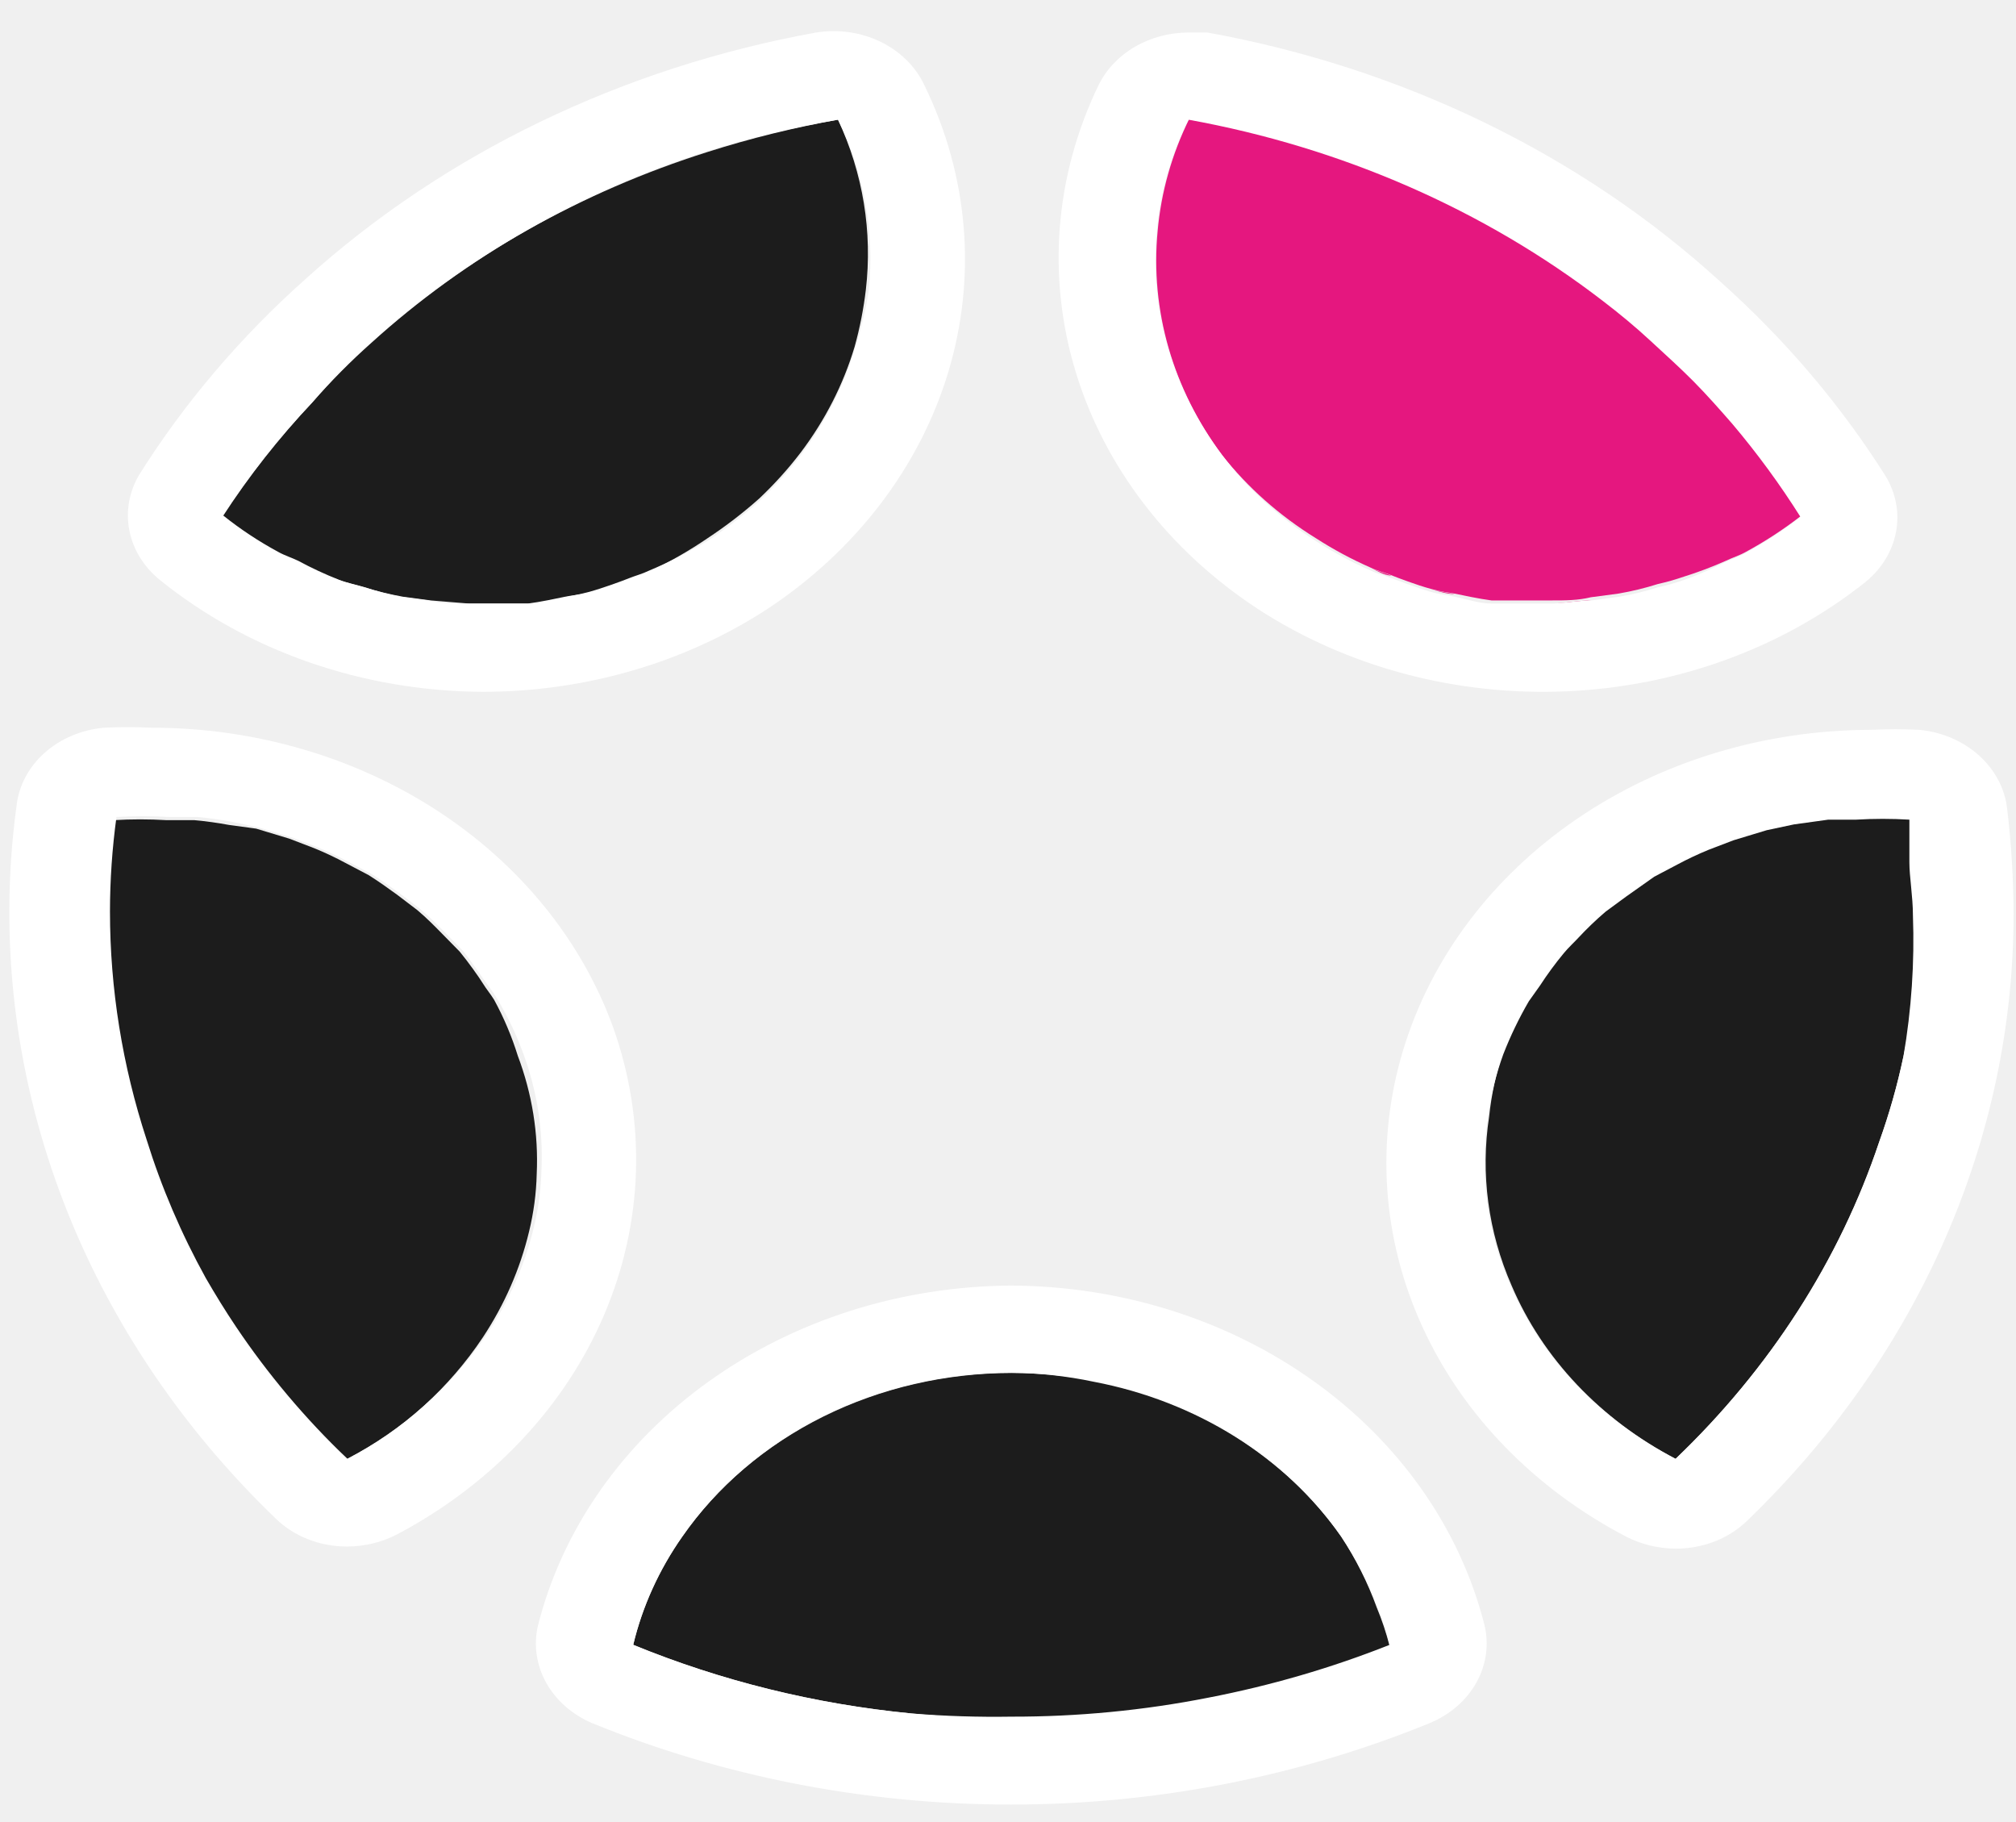
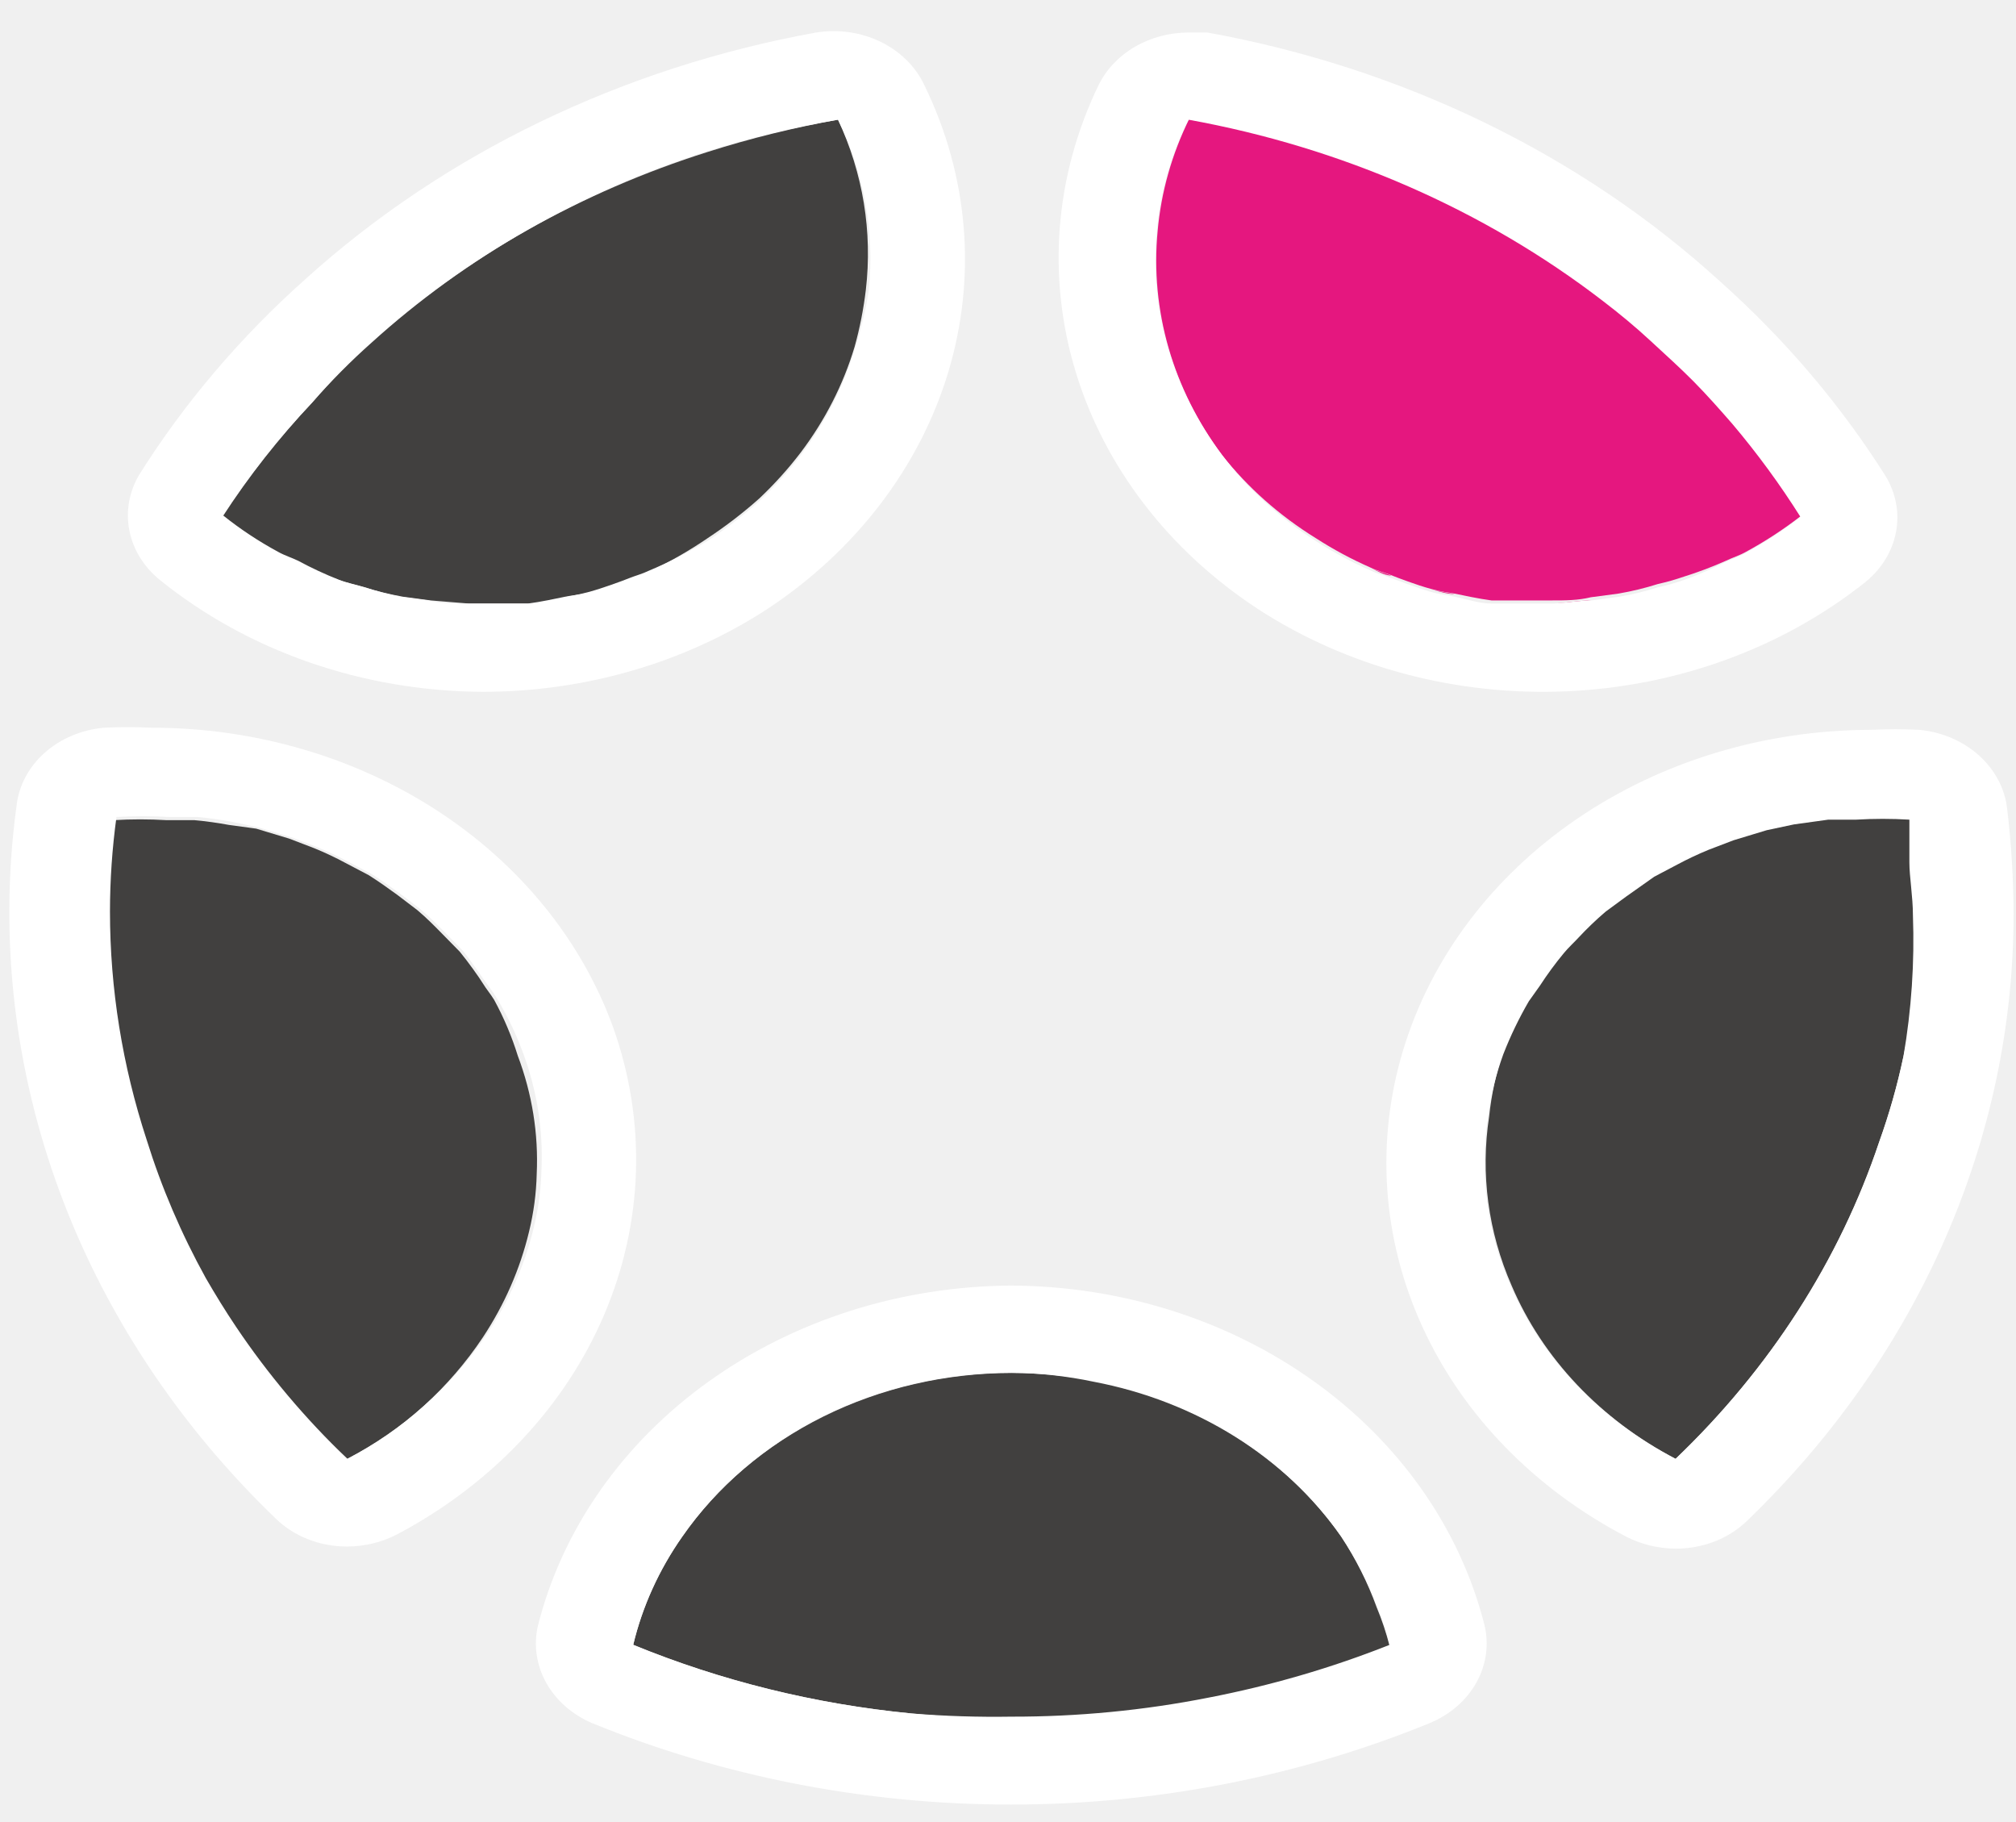
<svg xmlns="http://www.w3.org/2000/svg" width="62" height="56" viewBox="0 0 62 56" fill="none">
  <path d="M40.463 16.545C40.997 16.89 41.564 17.195 42.156 17.455C42.356 17.552 42.575 17.601 42.775 17.682C42.975 17.763 43.576 17.991 43.994 18.104C44.413 18.218 44.486 18.202 44.723 18.25C44.959 18.299 45.487 18.413 45.869 18.462H46.67H47.744C48.145 18.462 48.527 18.462 48.928 18.364L49.783 18.25C50.191 18.18 50.593 18.082 50.985 17.958C51.257 17.897 51.524 17.821 51.786 17.731C52.228 17.593 52.659 17.43 53.078 17.243C53.278 17.146 53.497 17.081 53.697 16.967C54.302 16.638 54.874 16.263 55.408 15.847C54.783 14.853 54.084 13.898 53.315 12.988C52.932 12.549 52.532 12.094 52.113 11.672C51.695 11.25 51.258 10.827 50.803 10.437C50.348 10.048 49.838 9.593 49.328 9.203C45.685 6.403 41.298 4.484 36.586 3.631C36.04 4.732 35.708 5.908 35.602 7.108C35.371 9.538 36.071 11.966 37.587 13.995C38.37 14.989 39.344 15.852 40.463 16.545Z" fill="#E5177F" />
  <path d="M48.946 18.462C48.545 18.462 48.163 18.543 47.763 18.559C48.163 18.543 48.545 18.51 48.946 18.462Z" fill="#E5177F" />
  <path d="M42.793 17.698C42.593 17.698 42.374 17.568 42.174 17.471C42.374 17.568 42.593 17.617 42.793 17.698Z" fill="#E5177F" />
  <path d="M52.077 11.721C51.658 11.298 51.221 10.876 50.766 10.486C50.311 10.096 49.801 9.641 49.291 9.252C49.801 9.641 50.293 10.047 50.766 10.486C51.239 10.925 51.658 11.298 52.077 11.721Z" fill="#E5177F" />
  <path d="M44.741 18.267C44.504 18.267 44.249 18.186 44.013 18.12C44.249 18.186 44.504 18.218 44.741 18.267Z" fill="#E5177F" />
-   <path d="M41.245 47.245C40.175 45.707 38.684 44.438 36.911 43.558C35.138 42.678 33.143 42.217 31.115 42.217C29.087 42.217 27.091 42.678 25.319 43.558C23.546 44.438 22.054 45.707 20.985 47.245C20.267 48.268 19.756 49.395 19.474 50.575C22.179 51.685 25.069 52.398 28.029 52.686C29.051 52.784 30.078 52.833 31.106 52.833C33.144 52.837 35.177 52.641 37.168 52.248C39.082 51.878 40.948 51.334 42.738 50.623C42.635 50.215 42.501 49.814 42.338 49.422C42.063 48.663 41.697 47.933 41.245 47.245Z" fill="#1C1C1C" />
-   <path d="M58.721 25.121C58.176 25.089 57.628 25.089 57.083 25.121H56.227L55.172 25.268L54.334 25.446L53.315 25.755L52.55 26.047C52.219 26.183 51.897 26.334 51.585 26.502L50.875 26.876L50.002 27.493L49.383 27.948C49.091 28.191 48.837 28.451 48.582 28.711C48.327 28.971 48.236 29.052 48.09 29.231C47.827 29.549 47.584 29.88 47.362 30.222L47.016 30.709C46.712 31.233 46.45 31.776 46.233 32.334C46.013 32.985 45.867 33.654 45.797 34.331C45.528 36.088 45.766 37.877 46.488 39.529C47.441 41.766 49.219 43.645 51.531 44.857C54.433 42.083 56.576 38.747 57.793 35.111C58.103 34.249 58.352 33.37 58.539 32.48C58.854 31.013 59.013 29.523 59.013 28.029C59.013 27.493 59.013 26.973 58.903 26.405C58.794 25.836 58.776 25.544 58.721 25.121Z" fill="#1C1C1C" />
-   <path d="M21.767 16.545C22.328 16.174 22.858 15.767 23.351 15.327C23.817 14.887 24.244 14.414 24.625 13.914C25.376 12.92 25.936 11.822 26.282 10.665C26.443 10.088 26.558 9.502 26.628 8.911C26.836 7.131 26.542 5.333 25.772 3.68C24.412 3.924 23.074 4.255 21.767 4.671C17.883 5.897 14.356 7.884 11.446 10.486C10.789 11.079 10.175 11.708 9.607 12.37C8.571 13.471 7.645 14.65 6.84 15.895C7.364 16.315 7.931 16.69 8.533 17.016C8.734 17.13 8.952 17.195 9.152 17.292C9.556 17.497 9.976 17.676 10.408 17.828C10.663 17.926 10.918 17.974 11.191 18.055C11.584 18.177 11.985 18.275 12.393 18.348L13.248 18.462L14.431 18.559H15.505H16.306C16.689 18.559 17.071 18.429 17.453 18.348C17.835 18.267 17.945 18.267 18.181 18.202C18.418 18.137 19.019 17.926 19.419 17.779C19.82 17.633 19.82 17.649 20.02 17.552C20.631 17.258 21.215 16.921 21.767 16.545Z" fill="#1C1C1C" />
-   <path d="M15.196 30.742C15.087 30.563 14.959 30.417 14.85 30.238C14.741 30.059 14.395 29.572 14.14 29.263L13.63 28.744C13.375 28.484 13.121 28.224 12.829 27.98L12.21 27.509C11.919 27.298 11.646 27.103 11.337 26.908L10.627 26.535C10.315 26.367 9.993 26.215 9.662 26.08L8.897 25.787L7.878 25.479L7.04 25.365C6.692 25.3 6.339 25.252 5.985 25.219H5.129C4.584 25.186 4.036 25.186 3.491 25.219C3.359 26.184 3.292 27.154 3.291 28.126C3.295 29.328 3.392 30.527 3.582 31.716C3.778 32.863 4.058 33.997 4.419 35.111C4.875 36.577 5.484 38.002 6.24 39.367C7.435 41.368 8.929 43.215 10.681 44.857C11.541 44.41 12.33 43.864 13.03 43.233C13.729 42.596 14.34 41.888 14.85 41.121C15.516 40.114 15.996 39.017 16.27 37.872C16.412 37.29 16.492 36.697 16.506 36.102C16.564 34.867 16.366 33.634 15.924 32.463C15.74 31.871 15.497 31.294 15.196 30.742Z" fill="#1C1C1C" />
+   <path d="M41.245 47.245C40.175 45.707 38.684 44.438 36.911 43.558C35.138 42.678 33.143 42.217 31.115 42.217C29.087 42.217 27.091 42.678 25.319 43.558C23.546 44.438 22.054 45.707 20.985 47.245C20.267 48.268 19.756 49.395 19.474 50.575C22.179 51.685 25.069 52.398 28.029 52.686C29.051 52.784 30.078 52.833 31.106 52.833C33.144 52.837 35.177 52.641 37.168 52.248C39.082 51.878 40.948 51.334 42.738 50.623C42.635 50.215 42.501 49.814 42.338 49.422C42.063 48.663 41.697 47.933 41.245 47.245Z" fill="#41403F" />
+   <path d="M58.721 25.121C58.176 25.089 57.628 25.089 57.083 25.121H56.227L55.172 25.268L54.334 25.446L53.315 25.755L52.55 26.047C52.219 26.183 51.897 26.334 51.585 26.502L50.875 26.876L50.002 27.493L49.383 27.948C49.091 28.191 48.837 28.451 48.582 28.711C48.327 28.971 48.236 29.052 48.09 29.231C47.827 29.549 47.584 29.88 47.362 30.222L47.016 30.709C46.712 31.233 46.45 31.776 46.233 32.334C46.013 32.985 45.867 33.654 45.797 34.331C45.528 36.088 45.766 37.877 46.488 39.529C47.441 41.766 49.219 43.645 51.531 44.857C54.433 42.083 56.576 38.747 57.793 35.111C58.103 34.249 58.352 33.37 58.539 32.48C58.854 31.013 59.013 29.523 59.013 28.029C59.013 27.493 59.013 26.973 58.903 26.405C58.794 25.836 58.776 25.544 58.721 25.121Z" fill="#41403F" />
+   <path d="M21.767 16.545C22.328 16.174 22.858 15.767 23.351 15.327C23.817 14.887 24.244 14.414 24.625 13.914C25.376 12.92 25.936 11.822 26.282 10.665C26.443 10.088 26.558 9.502 26.628 8.911C26.836 7.131 26.542 5.333 25.772 3.68C24.412 3.924 23.074 4.255 21.767 4.671C17.883 5.897 14.356 7.884 11.446 10.486C10.789 11.079 10.175 11.708 9.607 12.37C8.571 13.471 7.645 14.65 6.84 15.895C7.364 16.315 7.931 16.69 8.533 17.016C8.734 17.13 8.952 17.195 9.152 17.292C9.556 17.497 9.976 17.676 10.408 17.828C10.663 17.926 10.918 17.974 11.191 18.055C11.584 18.177 11.985 18.275 12.393 18.348L13.248 18.462L14.431 18.559H15.505H16.306C16.689 18.559 17.071 18.429 17.453 18.348C17.835 18.267 17.945 18.267 18.181 18.202C18.418 18.137 19.019 17.926 19.419 17.779C19.82 17.633 19.82 17.649 20.02 17.552C20.631 17.258 21.215 16.921 21.767 16.545Z" fill="#41403F" />
+   <path d="M15.196 30.742C15.087 30.563 14.959 30.417 14.85 30.238C14.741 30.059 14.395 29.572 14.14 29.263L13.63 28.744C13.375 28.484 13.121 28.224 12.829 27.98L12.21 27.509C11.919 27.298 11.646 27.103 11.337 26.908L10.627 26.535C10.315 26.367 9.993 26.215 9.662 26.08L8.897 25.787L7.878 25.479L7.04 25.365C6.692 25.3 6.339 25.252 5.985 25.219H5.129C4.584 25.186 4.036 25.186 3.491 25.219C3.359 26.184 3.292 27.154 3.291 28.126C3.295 29.328 3.392 30.527 3.582 31.716C3.778 32.863 4.058 33.997 4.419 35.111C4.875 36.577 5.484 38.002 6.24 39.367C7.435 41.368 8.929 43.215 10.681 44.857C11.541 44.41 12.33 43.864 13.03 43.233C13.729 42.596 14.34 41.888 14.85 41.121C15.516 40.114 15.996 39.017 16.27 37.872C16.412 37.29 16.492 36.697 16.506 36.102C16.564 34.867 16.366 33.634 15.924 32.463C15.74 31.871 15.497 31.294 15.196 30.742Z" fill="#41403F" />
  <path d="M31.106 39.529C27.711 39.547 24.423 40.591 21.778 42.491C19.133 44.391 17.288 47.034 16.543 49.99C16.407 50.582 16.496 51.197 16.796 51.738C17.096 52.28 17.59 52.716 18.2 52.979C22.244 54.632 26.64 55.487 31.088 55.487C35.536 55.487 39.932 54.632 43.976 52.979C44.599 52.72 45.103 52.28 45.408 51.73C45.712 51.181 45.798 50.556 45.651 49.958C44.903 47.009 43.058 44.373 40.417 42.48C37.776 40.586 34.494 39.546 31.106 39.529ZM28.03 52.686C25.069 52.399 22.18 51.685 19.474 50.575C19.756 49.395 20.267 48.268 20.985 47.245C22.037 45.732 23.495 44.476 25.226 43.59C27.019 42.684 29.045 42.208 31.106 42.209C31.958 42.218 32.807 42.311 33.636 42.486C35.198 42.783 36.676 43.358 37.983 44.175C39.29 44.993 40.4 46.037 41.246 47.245C41.694 47.917 42.06 48.631 42.338 49.373C42.501 49.765 42.635 50.167 42.738 50.575C40.949 51.285 39.082 51.829 37.168 52.199C35.178 52.592 33.145 52.788 31.106 52.784C30.079 52.8 29.052 52.768 28.03 52.686Z" fill="white" />
  <path d="M59.031 22.441C58.54 22.417 58.047 22.417 57.556 22.441C54.281 22.443 51.096 23.405 48.495 25.181C45.893 26.957 44.018 29.447 43.159 32.267C42.3 35.088 42.504 38.083 43.741 40.789C44.977 43.496 47.177 45.764 50.002 47.245C50.467 47.485 50.993 47.614 51.531 47.618C51.945 47.62 52.355 47.544 52.734 47.396C53.114 47.248 53.454 47.03 53.733 46.758C59.004 41.681 61.93 35.014 61.925 28.094C61.922 27.009 61.855 25.924 61.725 24.845C61.65 24.23 61.342 23.657 60.852 23.22C60.362 22.783 59.72 22.508 59.031 22.441ZM46.452 39.529C45.73 37.877 45.492 36.088 45.76 34.331C45.848 33.68 46.007 33.038 46.233 32.415C46.45 31.857 46.712 31.314 47.016 30.79L47.362 30.303C47.584 29.961 47.827 29.63 48.09 29.312C48.236 29.133 48.418 28.971 48.582 28.792C48.746 28.614 49.091 28.273 49.383 28.029L50.002 27.574L50.875 26.957L51.585 26.583C51.897 26.416 52.219 26.264 52.55 26.128L53.315 25.836L54.334 25.527L55.172 25.349L56.227 25.203H57.083C57.628 25.17 58.176 25.17 58.721 25.203C58.721 25.625 58.721 26.08 58.721 26.518C58.721 26.957 58.83 27.574 58.83 28.143C58.883 29.593 58.785 31.045 58.539 32.48C58.352 33.37 58.102 34.248 57.793 35.111C56.576 38.747 54.433 42.083 51.531 44.857C49.206 43.651 47.413 41.77 46.452 39.529Z" fill="white" />
  <path d="M38.679 18.721C41.431 20.512 44.788 21.407 48.191 21.256C51.593 21.105 54.834 19.918 57.374 17.893C57.868 17.49 58.197 16.952 58.309 16.364C58.421 15.775 58.31 15.17 57.993 14.644C56.608 12.448 54.894 10.432 52.896 8.651C48.617 4.75 43.126 2.085 37.132 1L36.549 1C35.961 1.001 35.385 1.155 34.894 1.444C34.402 1.732 34.016 2.143 33.782 2.624C32.439 5.406 32.192 8.512 33.082 11.436C33.971 14.359 35.944 16.927 38.679 18.721ZM36.549 3.68C41.261 4.533 45.649 6.451 49.292 9.252C49.801 9.641 50.293 10.047 50.766 10.486C51.239 10.925 51.658 11.298 52.077 11.721C52.495 12.143 52.896 12.598 53.278 13.036C54.047 13.946 54.746 14.901 55.372 15.895C54.838 16.311 54.265 16.686 53.66 17.016C53.46 17.13 53.242 17.195 53.042 17.292C52.642 17.494 52.228 17.672 51.804 17.828C51.542 17.919 51.275 17.995 51.003 18.055C50.611 18.18 50.209 18.277 49.801 18.348L48.946 18.462C48.545 18.462 48.163 18.543 47.763 18.559H46.688H45.888C45.505 18.559 45.123 18.429 44.741 18.348C44.358 18.267 44.249 18.267 44.013 18.202C43.776 18.137 43.193 17.926 42.793 17.779C42.392 17.633 42.374 17.649 42.174 17.552C41.582 17.292 41.015 16.988 40.481 16.642C39.346 15.922 38.366 15.025 37.587 13.995C36.089 12.006 35.378 9.628 35.566 7.237C35.661 6.01 35.993 4.806 36.549 3.68Z" fill="white" />
  <path d="M14.85 21.272C17.998 21.271 21.064 20.378 23.606 18.721C26.331 16.92 28.291 14.348 29.168 11.425C30.044 8.501 29.784 5.399 28.43 2.624C28.166 2.055 27.692 1.583 27.086 1.287C26.48 0.992 25.778 0.89 25.099 1C19.134 2.079 13.664 4.72 9.389 8.586C7.391 10.367 5.676 12.383 4.292 14.579C3.975 15.105 3.863 15.71 3.976 16.299C4.088 16.887 4.417 17.425 4.911 17.828C7.635 20.03 11.174 21.256 14.85 21.272ZM21.676 4.671C23.012 4.251 24.381 3.92 25.772 3.68C26.576 5.33 26.902 7.135 26.719 8.927C26.623 9.542 26.477 10.15 26.282 10.746C25.936 11.904 25.376 13.002 24.625 13.995C24.244 14.495 23.817 14.968 23.351 15.408C22.857 15.848 22.328 16.255 21.767 16.626C21.189 16.977 20.58 17.287 19.947 17.552C19.747 17.649 19.547 17.698 19.346 17.779C19.146 17.861 18.527 18.088 18.108 18.202C17.69 18.315 17.617 18.299 17.38 18.348C17.144 18.397 16.616 18.51 16.233 18.559H15.432H14.358C13.958 18.559 13.576 18.559 13.175 18.462L12.32 18.348C11.943 18.272 11.572 18.174 11.209 18.055C10.936 17.974 10.681 17.926 10.426 17.828C9.994 17.657 9.575 17.462 9.17 17.243C8.97 17.146 8.752 17.081 8.551 16.967C7.949 16.641 7.383 16.266 6.859 15.846C7.66 14.619 8.58 13.456 9.607 12.37C10.171 11.725 10.779 11.112 11.428 10.535C14.311 7.923 17.813 5.919 21.676 4.671Z" fill="white" />
  <path d="M18.855 31.586C17.884 28.908 15.987 26.574 13.436 24.919C10.884 23.264 7.81 22.374 4.656 22.376C4.171 22.352 3.685 22.352 3.2 22.376C2.506 22.438 1.857 22.713 1.365 23.154C0.874 23.596 0.57 24.177 0.506 24.797C0.36 25.875 0.287 26.959 0.287 28.045C0.287 34.96 3.212 41.62 8.479 46.693C8.758 46.965 9.099 47.183 9.478 47.331C9.857 47.479 10.267 47.555 10.681 47.553C11.219 47.55 11.746 47.421 12.211 47.18C15.13 45.634 17.377 43.25 18.584 40.418C19.79 37.586 19.886 34.473 18.855 31.586ZM10.681 44.857C9.384 43.615 8.237 42.253 7.259 40.796C6.931 40.309 6.622 39.805 6.331 39.302C5.576 37.937 4.966 36.513 4.51 35.046C3.763 32.767 3.383 30.404 3.382 28.029C3.383 27.057 3.45 26.086 3.582 25.121C4.128 25.089 4.675 25.089 5.22 25.121H6.076C6.43 25.154 6.783 25.203 7.132 25.268L7.969 25.446L8.989 25.755L9.753 26.047C10.084 26.183 10.406 26.334 10.718 26.502L11.428 26.876C11.737 27.071 12.01 27.265 12.302 27.477L12.921 27.948C13.212 28.191 13.467 28.451 13.722 28.711L14.231 29.231C14.486 29.54 14.704 29.881 14.941 30.206C15.178 30.53 15.178 30.53 15.287 30.709C15.601 31.229 15.863 31.773 16.07 32.333C16.512 33.504 16.709 34.737 16.652 35.972C16.637 36.568 16.558 37.16 16.416 37.742C16.142 38.887 15.662 39.984 14.996 40.991C14.451 41.81 13.79 42.564 13.03 43.233C12.331 43.864 11.541 44.41 10.681 44.857Z" fill="white" />
</svg>
